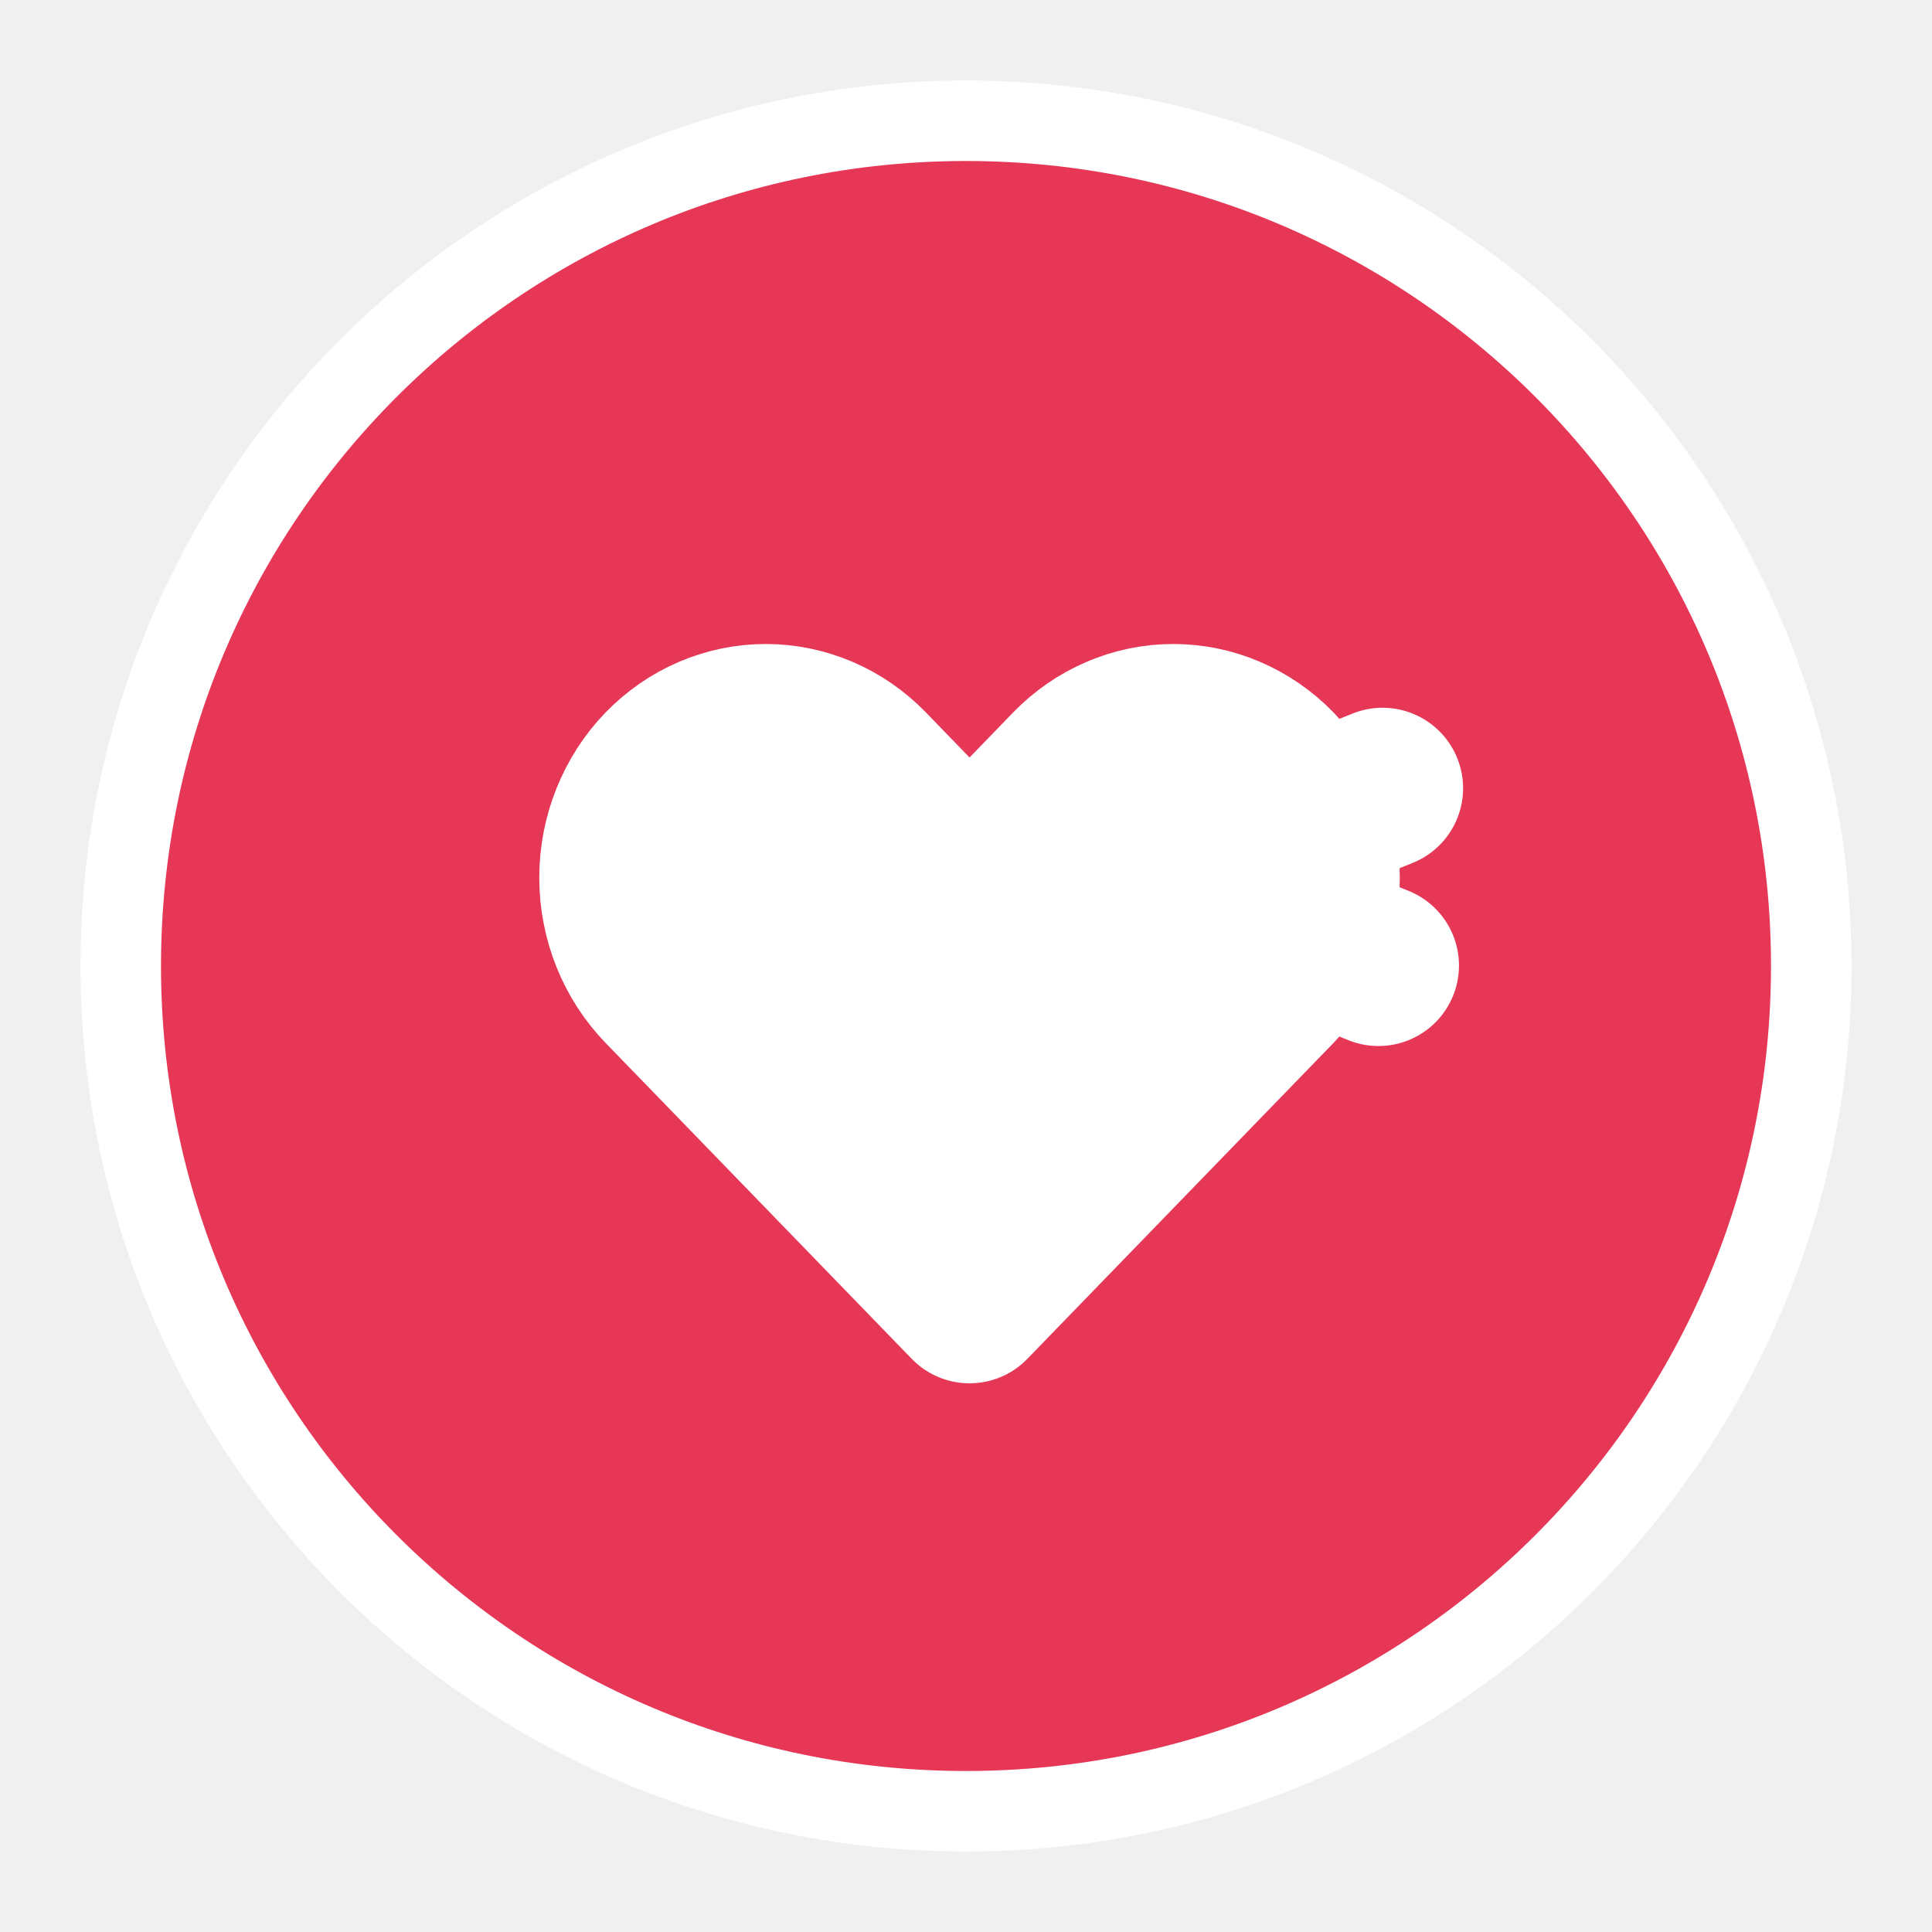
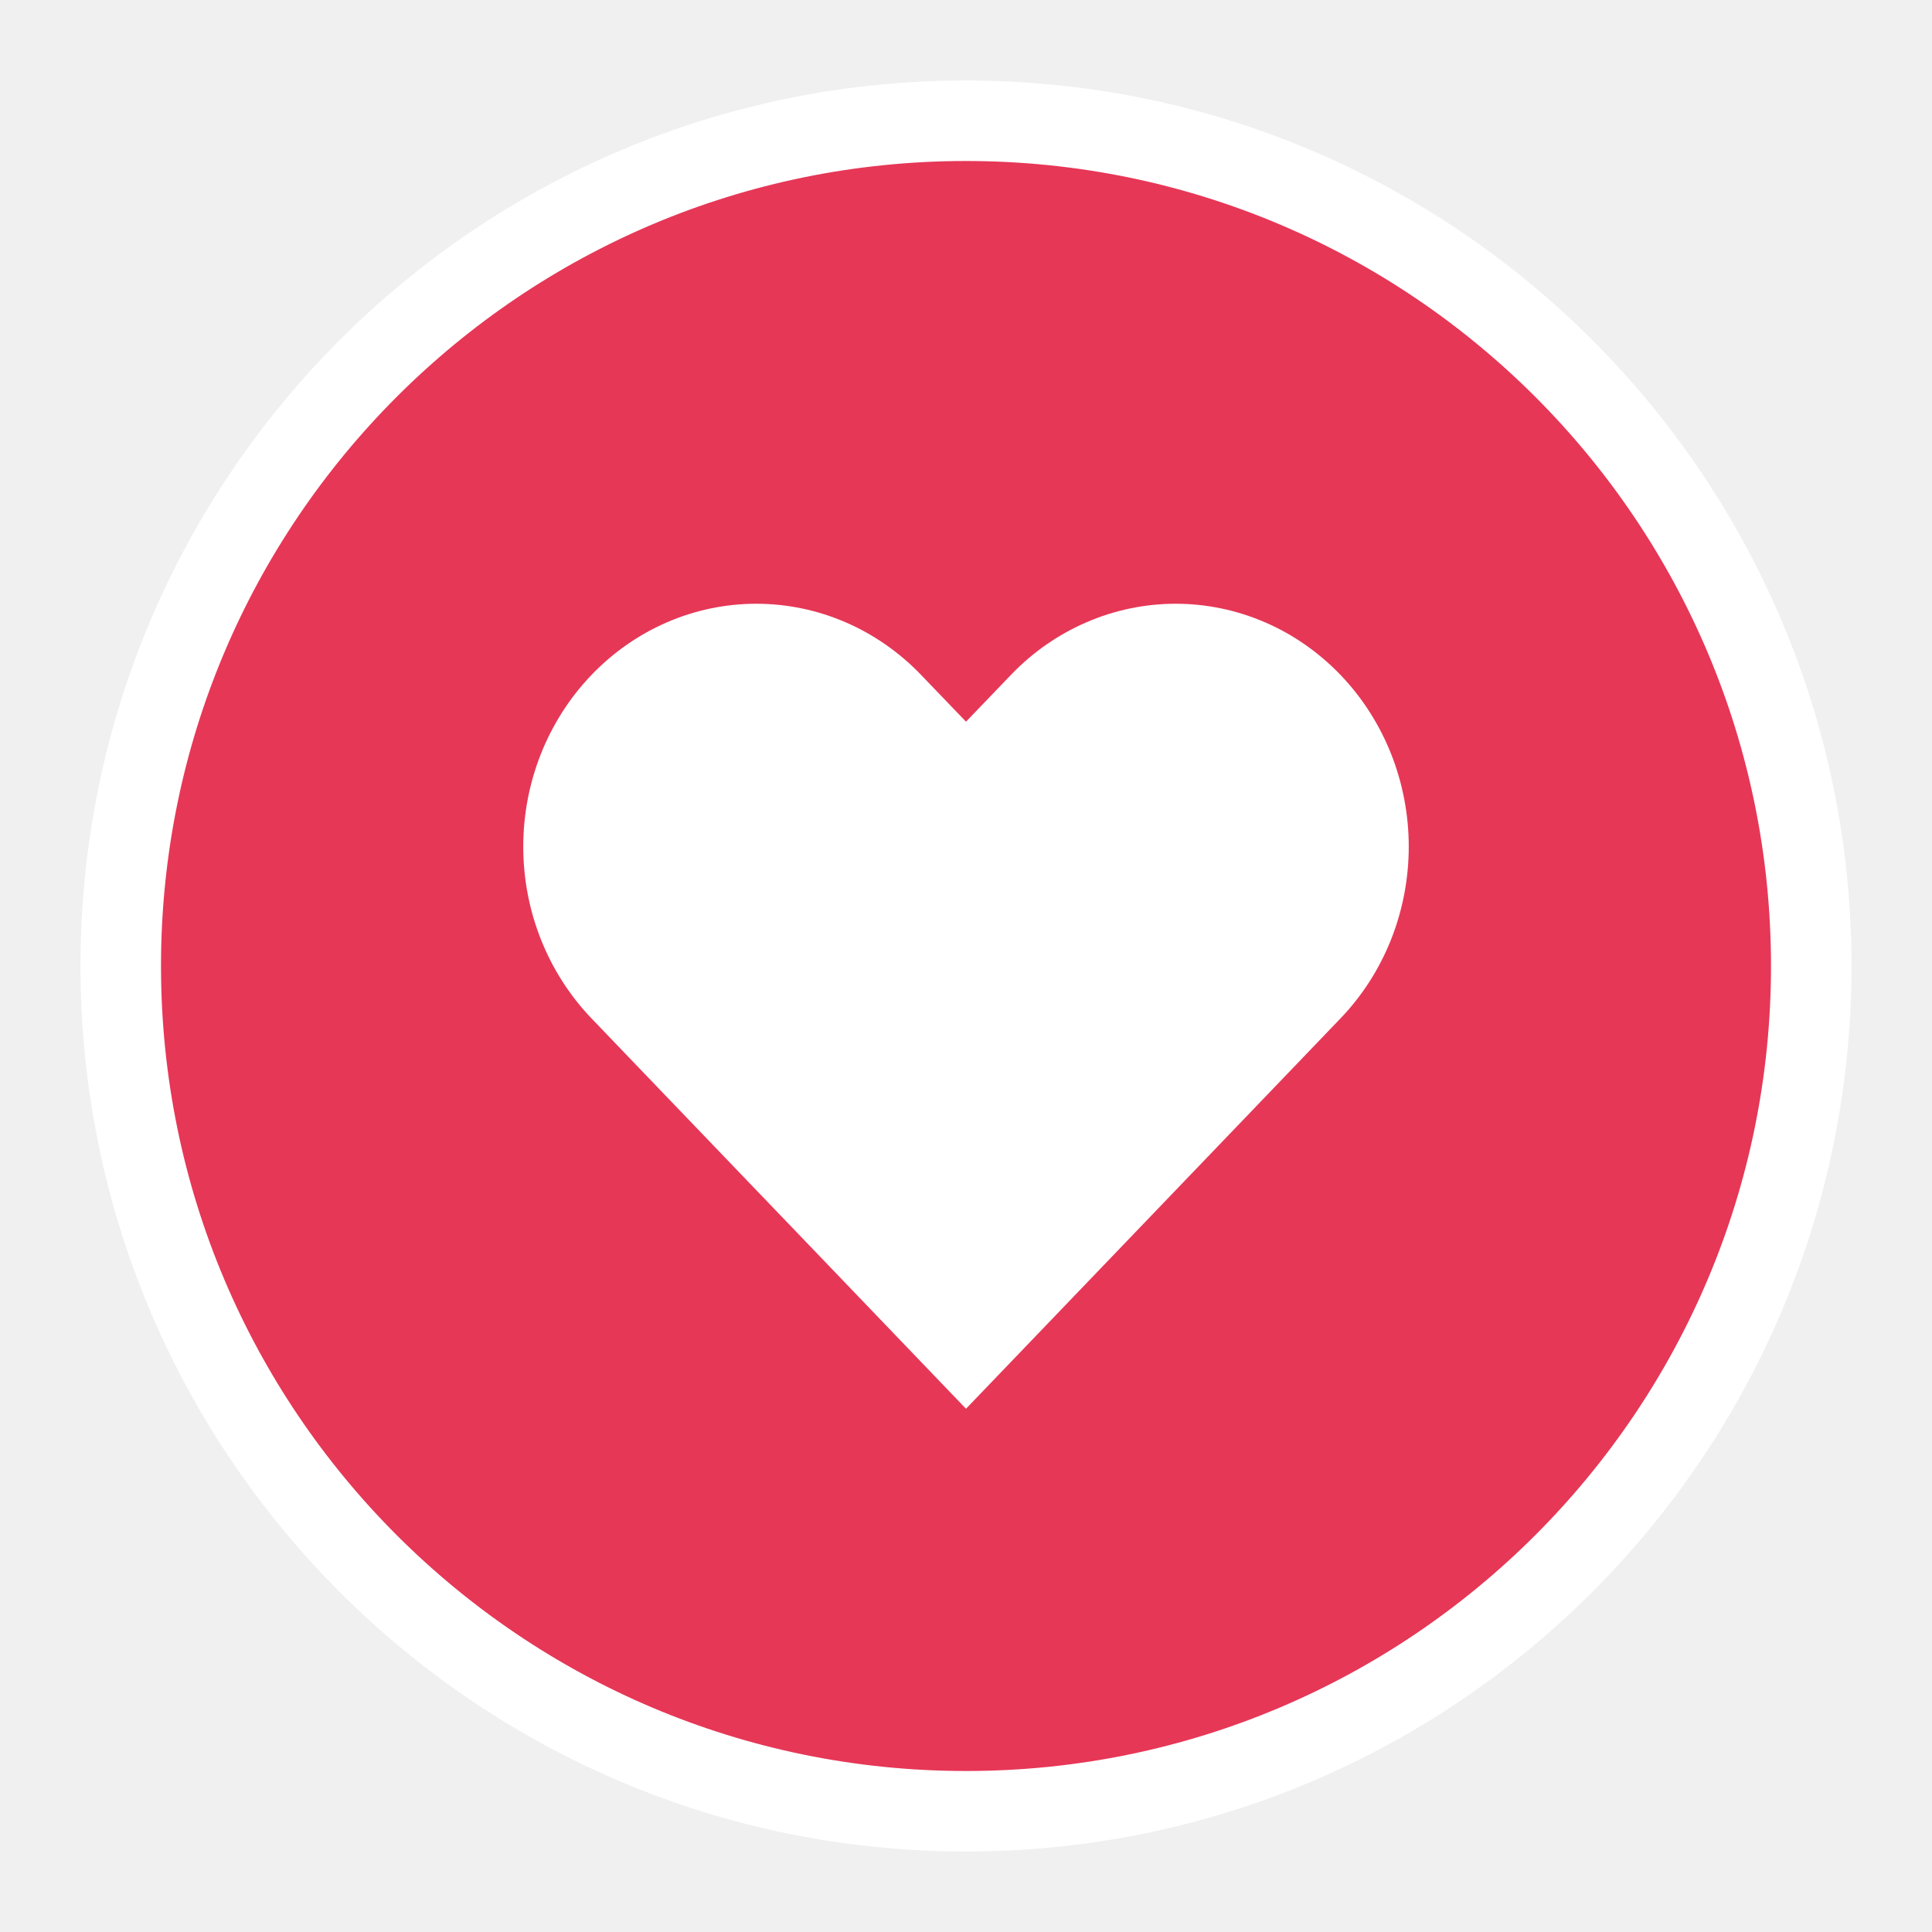
<svg xmlns="http://www.w3.org/2000/svg" width="24" height="24" viewBox="0 0 24 24" fill="none">
  <path d="M12 1.5C6.201 1.5 1.5 6.201 1.5 12C1.5 17.799 6.201 22.5 12 22.5C17.799 22.5 22.5 17.799 22.5 12C22.5 6.201 17.799 1.5 12 1.5Z" fill="#E63757" stroke="white" stroke-linecap="round" stroke-linejoin="round" />
-   <path d="M13.304 9.546L13.304 9.546C13.474 9.371 13.674 9.234 13.892 9.141C14.11 9.047 14.342 9 14.575 9C14.809 9 15.041 9.047 15.259 9.141C15.477 9.234 15.677 9.371 15.847 9.546L15.847 9.547C16.017 9.722 16.153 9.932 16.247 10.165L17.175 9.792L16.247 10.165C16.341 10.398 16.389 10.649 16.389 10.903C16.389 11.158 16.341 11.409 16.247 11.642L17.124 11.994L16.247 11.642C16.153 11.875 16.017 12.085 15.847 12.26L15.847 12.26L15.305 12.819L12.044 16.184L8.783 12.819L8.241 12.26C7.898 11.905 7.699 11.418 7.699 10.903C7.699 10.389 7.898 9.901 8.241 9.546C8.584 9.193 9.042 9 9.513 9C9.983 9 10.441 9.193 10.784 9.546L11.326 10.106C11.514 10.3 11.773 10.41 12.044 10.41C12.315 10.41 12.574 10.3 12.762 10.106L13.304 9.546Z" fill="white" stroke="white" stroke-width="2" stroke-linecap="round" stroke-linejoin="round" />
+   <path d="M16.652 8.384C16.383 8.104 16.064 7.881 15.713 7.73C15.361 7.578 14.985 7.5 14.605 7.5C14.225 7.5 13.848 7.578 13.497 7.73C13.146 7.881 12.826 8.104 12.558 8.384L12 8.965L11.442 8.384C10.899 7.818 10.163 7.5 9.395 7.5C8.627 7.5 7.891 7.818 7.348 8.384C6.805 8.95 6.5 9.717 6.5 10.518C6.5 11.318 6.805 12.085 7.348 12.651L7.906 13.233L9.953 15.366L12 17.5L16.094 13.233L16.652 12.651C16.921 12.371 17.134 12.039 17.28 11.672C17.425 11.306 17.5 10.914 17.5 10.518C17.5 10.121 17.425 9.729 17.28 9.363C17.134 8.997 16.921 8.664 16.652 8.384Z" fill="white" />
</svg>
